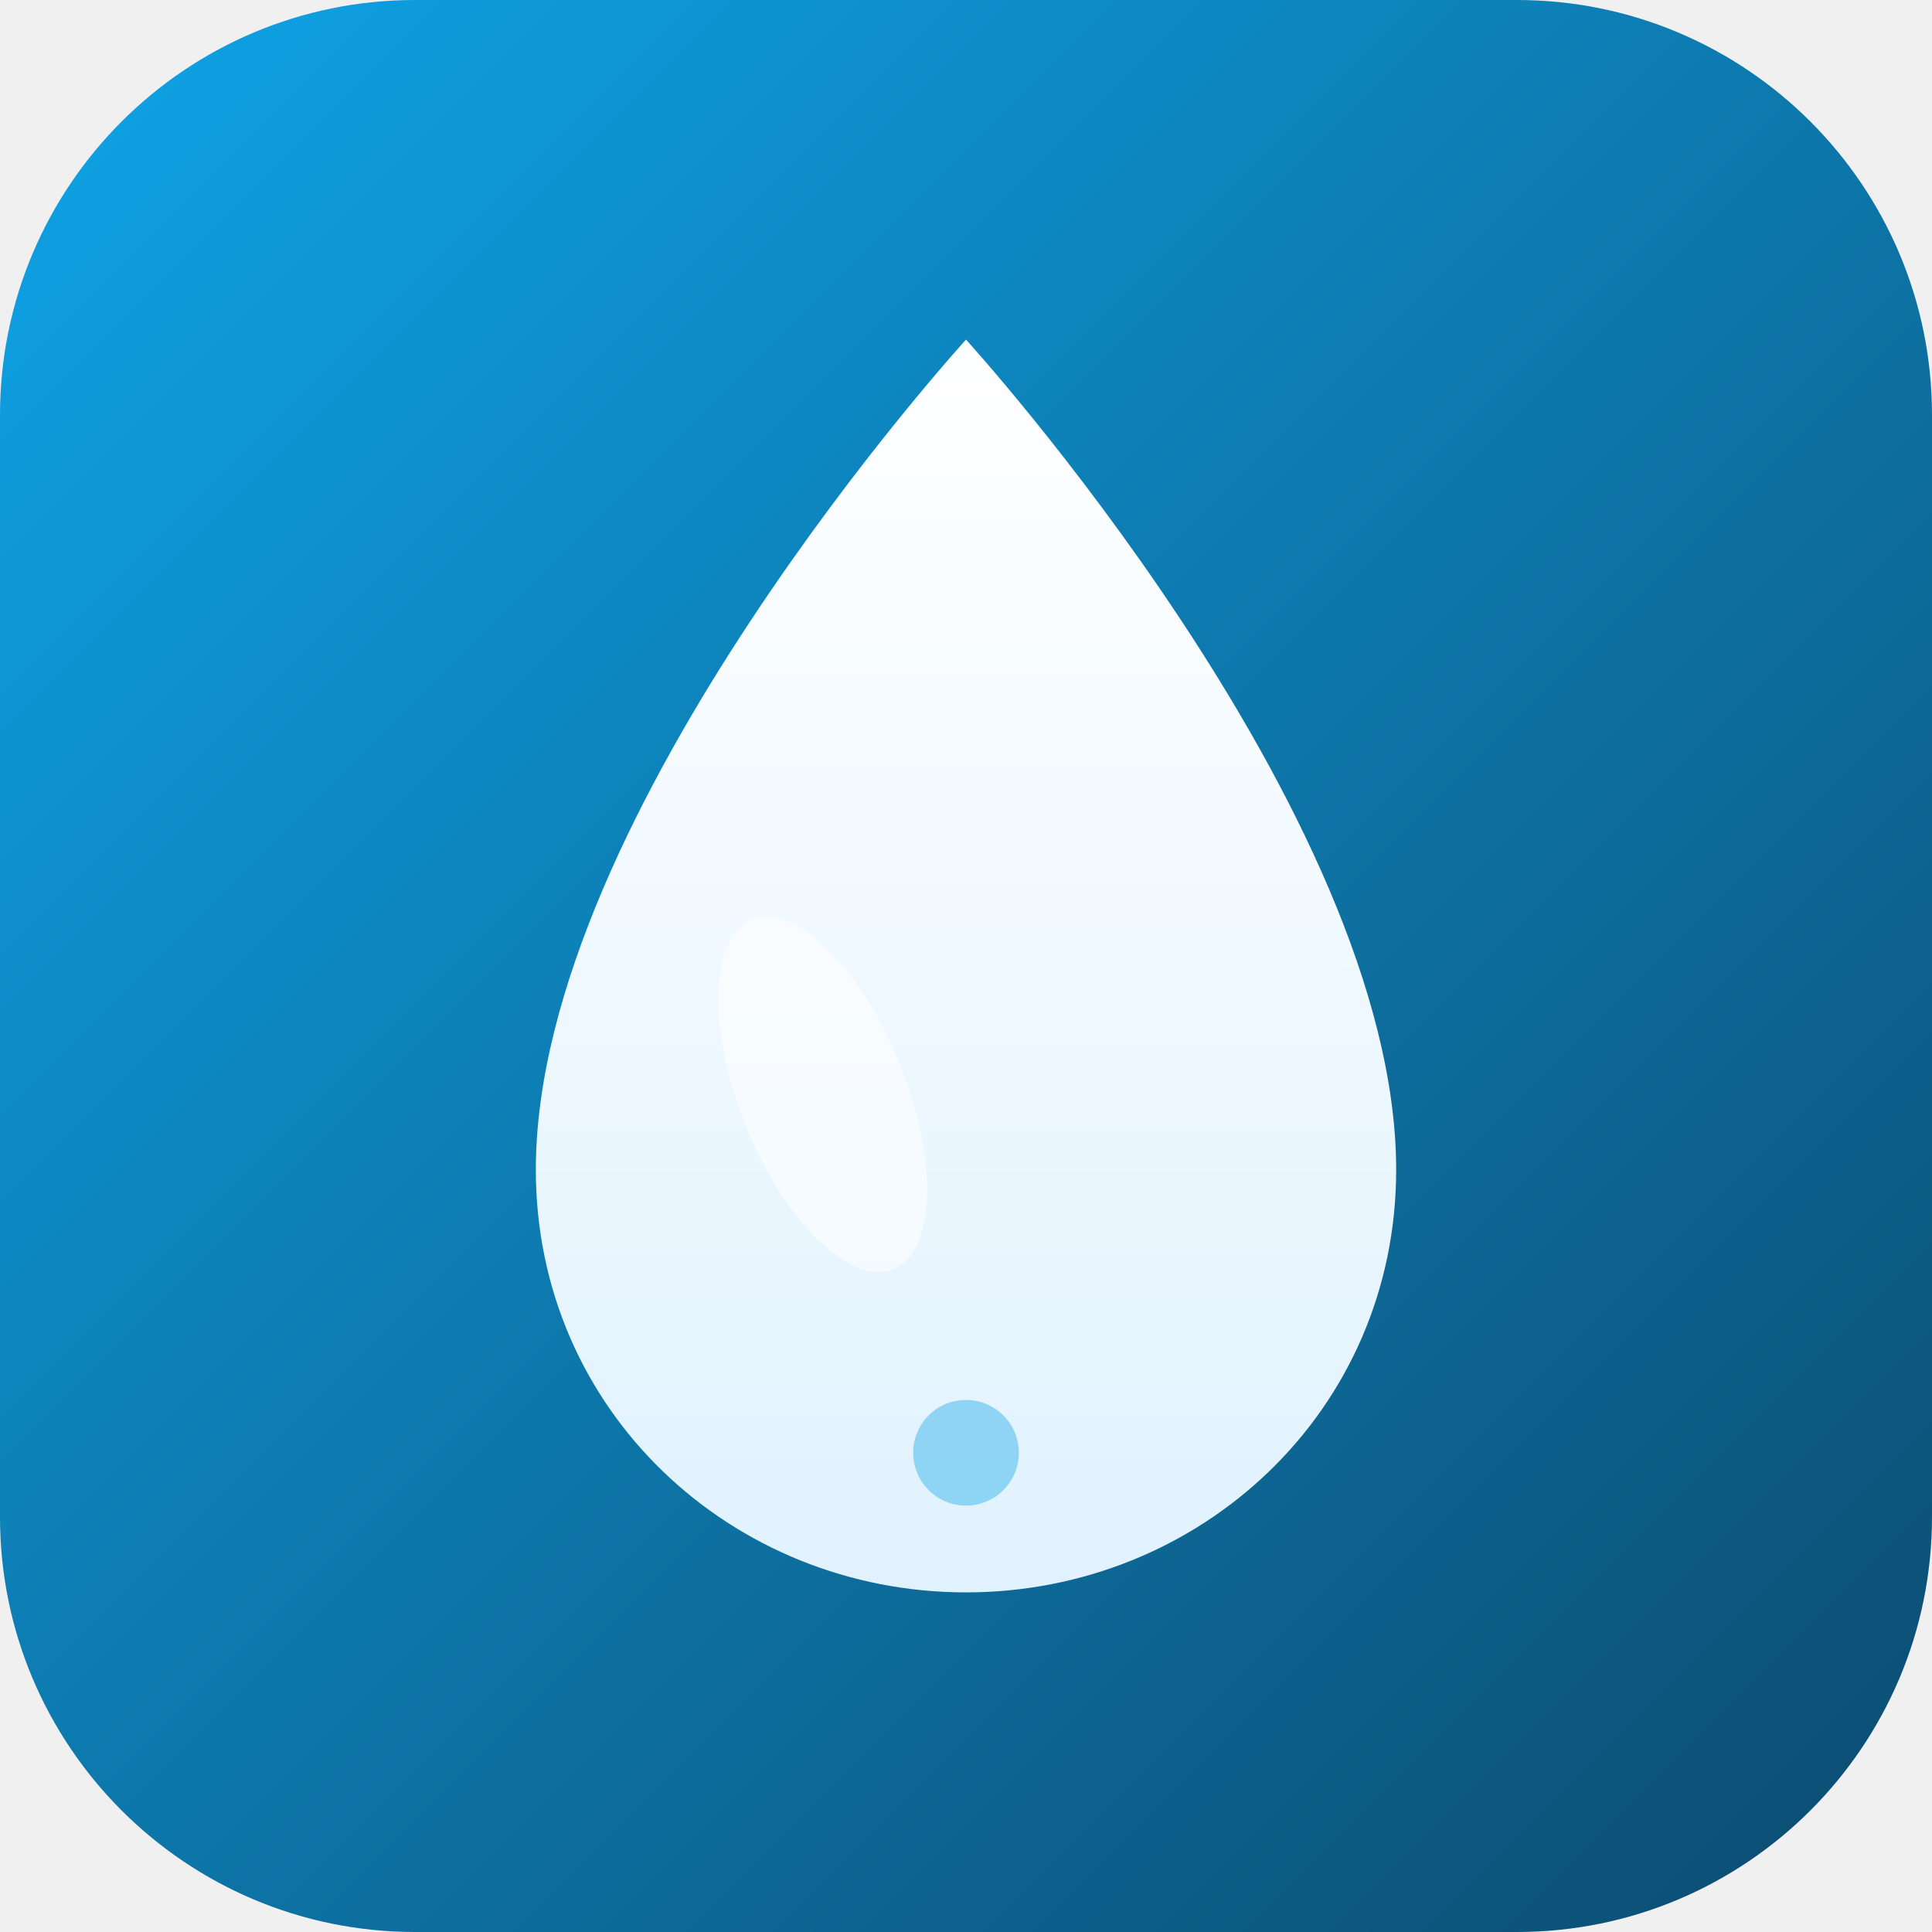
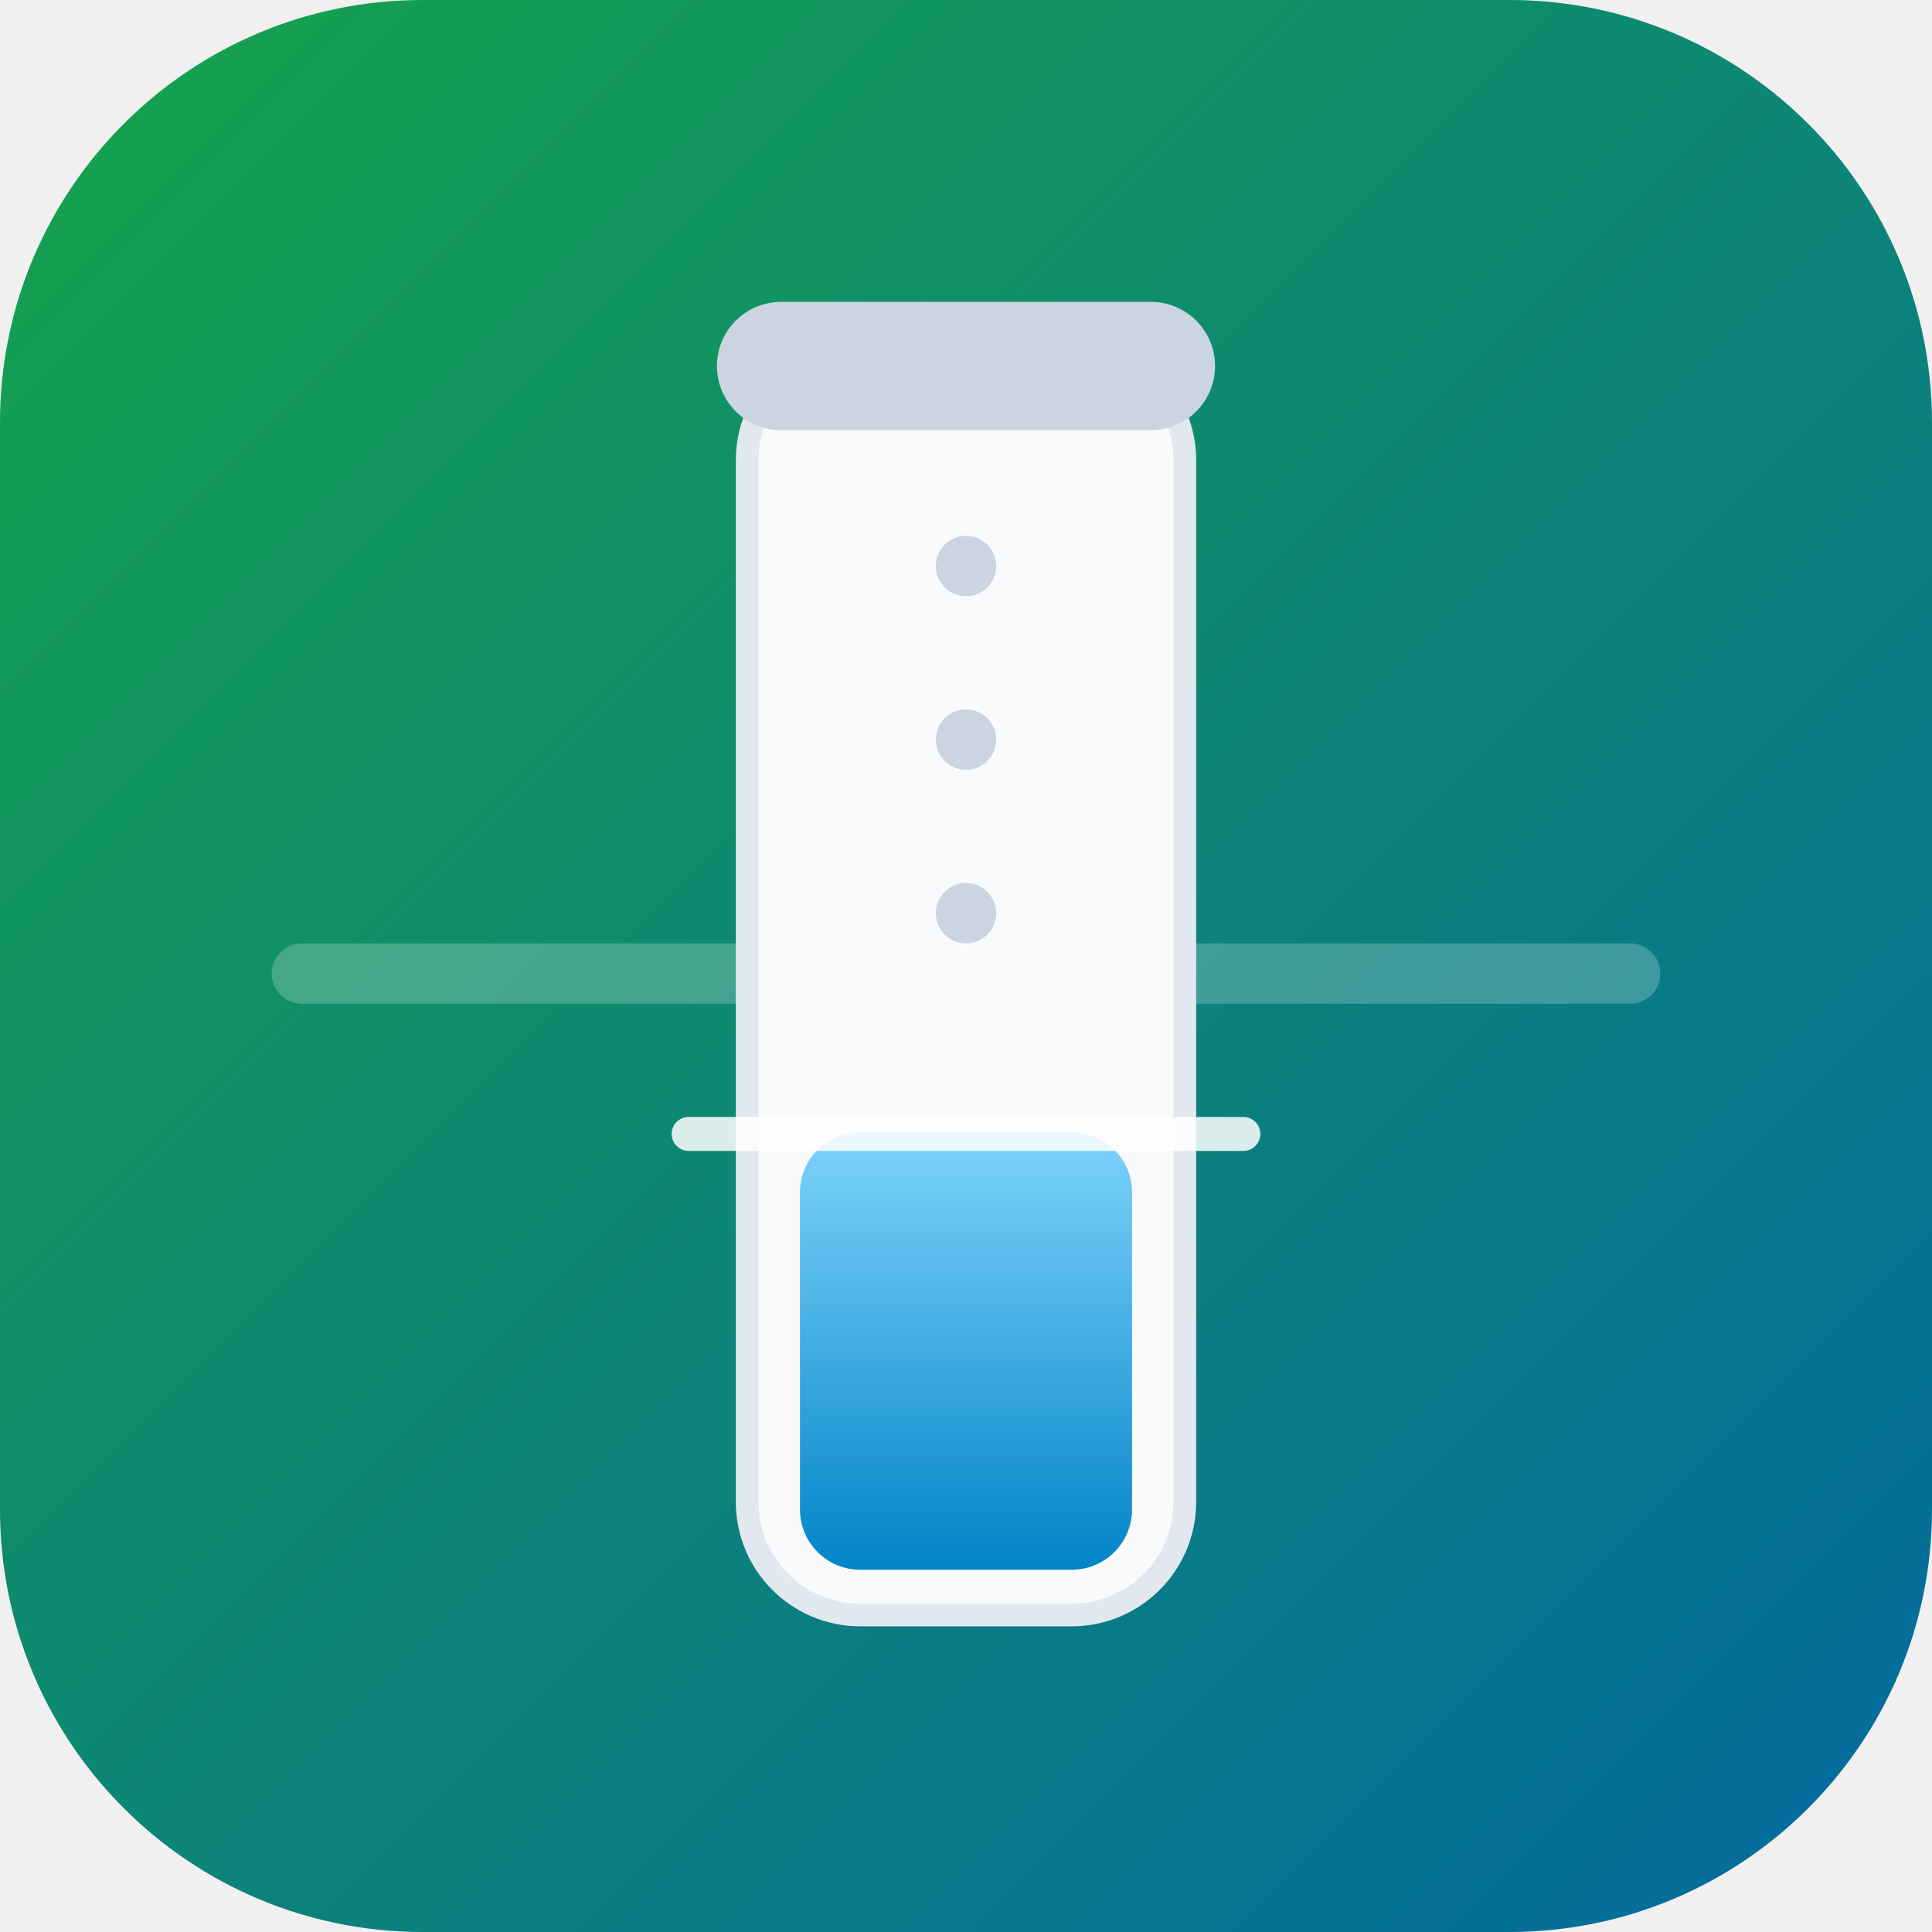
<svg xmlns="http://www.w3.org/2000/svg" viewBox="0 0 512 512">
  <defs>
    <linearGradient id="bg" x1="0%" y1="0%" x2="100%" y2="100%">
-       <stop offset="0%" stop-color="#0ea5e9" />
-       <stop offset="100%" stop-color="#0c4a6e" />
+       <stop offset="0%" stop-color="#16a34a" />
+       <stop offset="100%" stop-color="#0369a1" />
    </linearGradient>
-     <linearGradient id="drop" x1="0%" y1="0%" x2="0%" y2="100%">
-       <stop offset="0%" stop-color="#ffffff" />
-       <stop offset="100%" stop-color="#e0f2fe" />
+     <linearGradient id="water" x1="0%" y1="0%" x2="0%" y2="100%">
+       <stop offset="0%" stop-color="#7dd3fc" />
+       <stop offset="100%" stop-color="#0284c7" />
    </linearGradient>
  </defs>
-   <rect width="512" height="512" rx="110" fill="url(#bg)" />
-   <path d="M256 90 C 256 90, 370 215, 370 310 C 370 374, 318 422, 256 422 C 194 422, 142 374, 142 310 C 142 215, 256 90, 256 90 Z" fill="url(#drop)" />
-   <ellipse cx="218" cy="290" rx="22" ry="50" fill="rgba(255,255,255,0.55)" transform="rotate(-22 218 290)" />
-   <circle cx="256" cy="385" r="14" fill="#0ea5e9" opacity="0.4" />
+   <rect width="512" height="512" rx="112" fill="url(#bg)" />
+   <rect x="72" y="250" width="368" height="16" rx="8" fill="#ffffff" opacity="0.22" />
+   <rect x="198" y="92" width="116" height="336" rx="30" fill="#f8fafc" stroke="#e2e8f0" stroke-width="6" />
+   <rect x="212" y="300" width="88" height="116" rx="16" fill="url(#water)" />
+   <rect x="190" y="80" width="132" height="34" rx="17" fill="#cbd5e1" />
+   <circle cx="256" cy="150" r="8" fill="#cbd5e1" />
+   <circle cx="256" cy="196" r="8" fill="#cbd5e1" />
+   <circle cx="256" cy="242" r="8" fill="#cbd5e1" />
+   <rect x="178" y="296" width="156" height="9" rx="4.5" fill="#ffffff" opacity="0.85" />
</svg>
